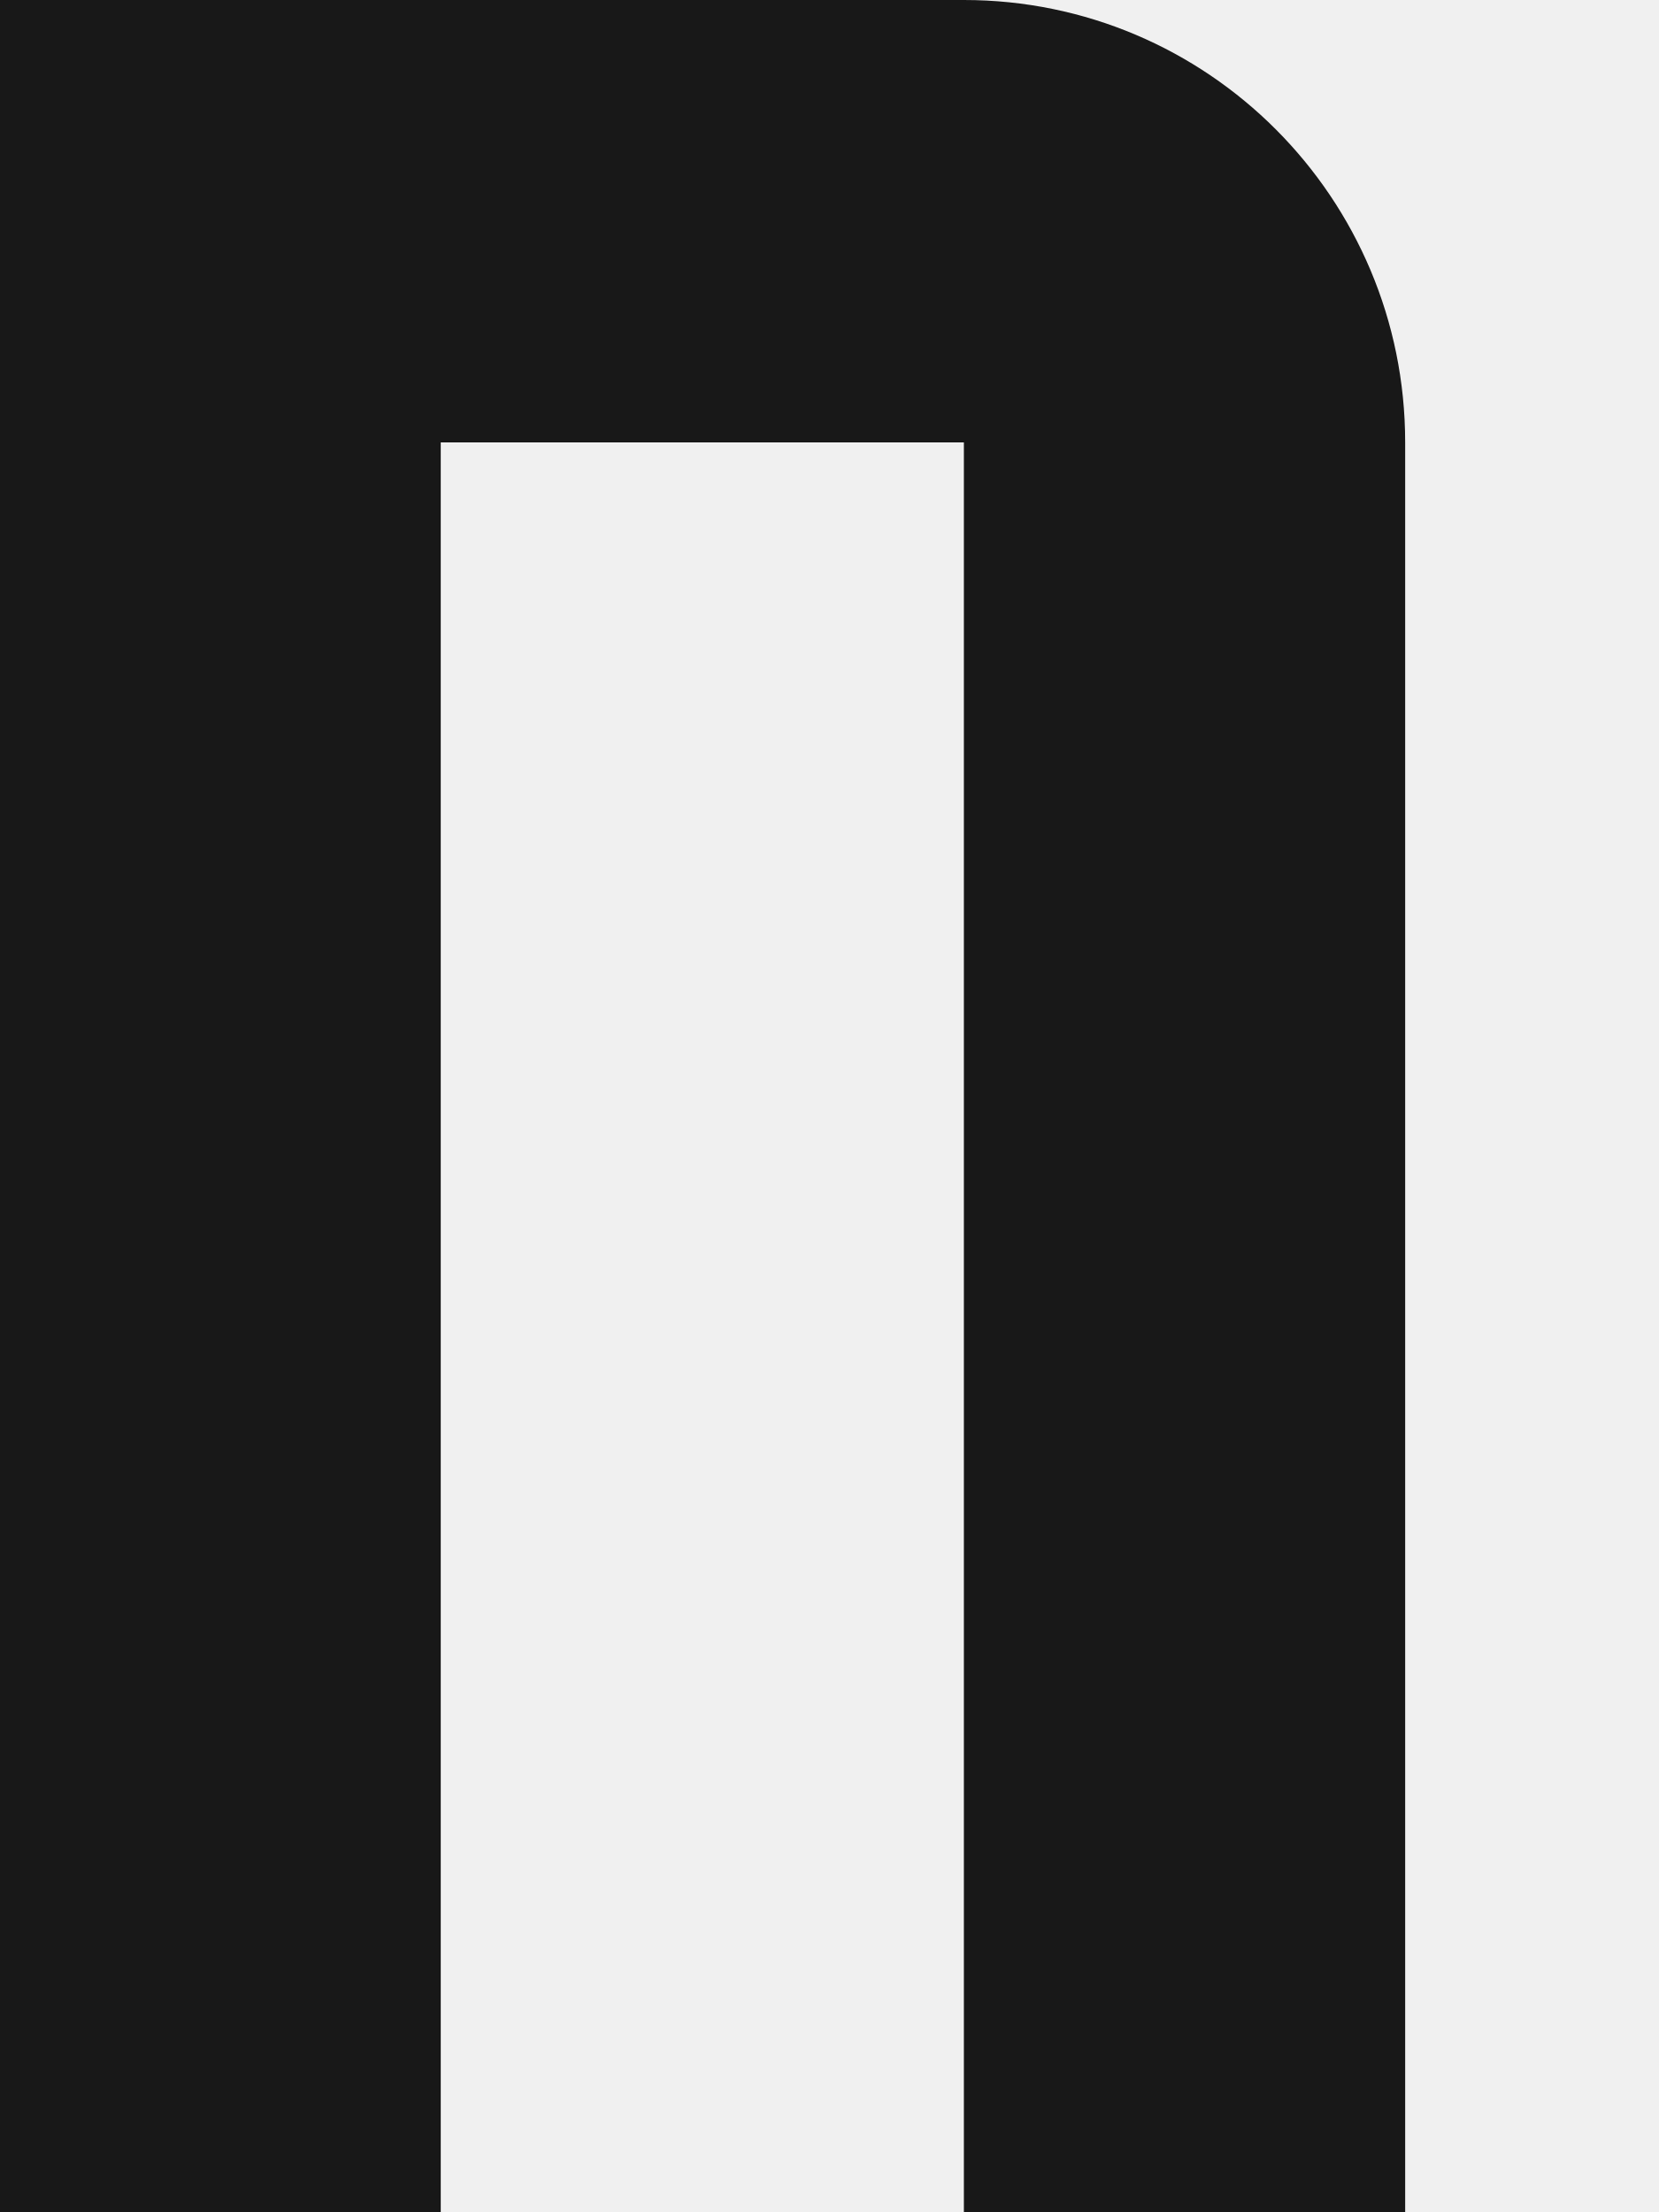
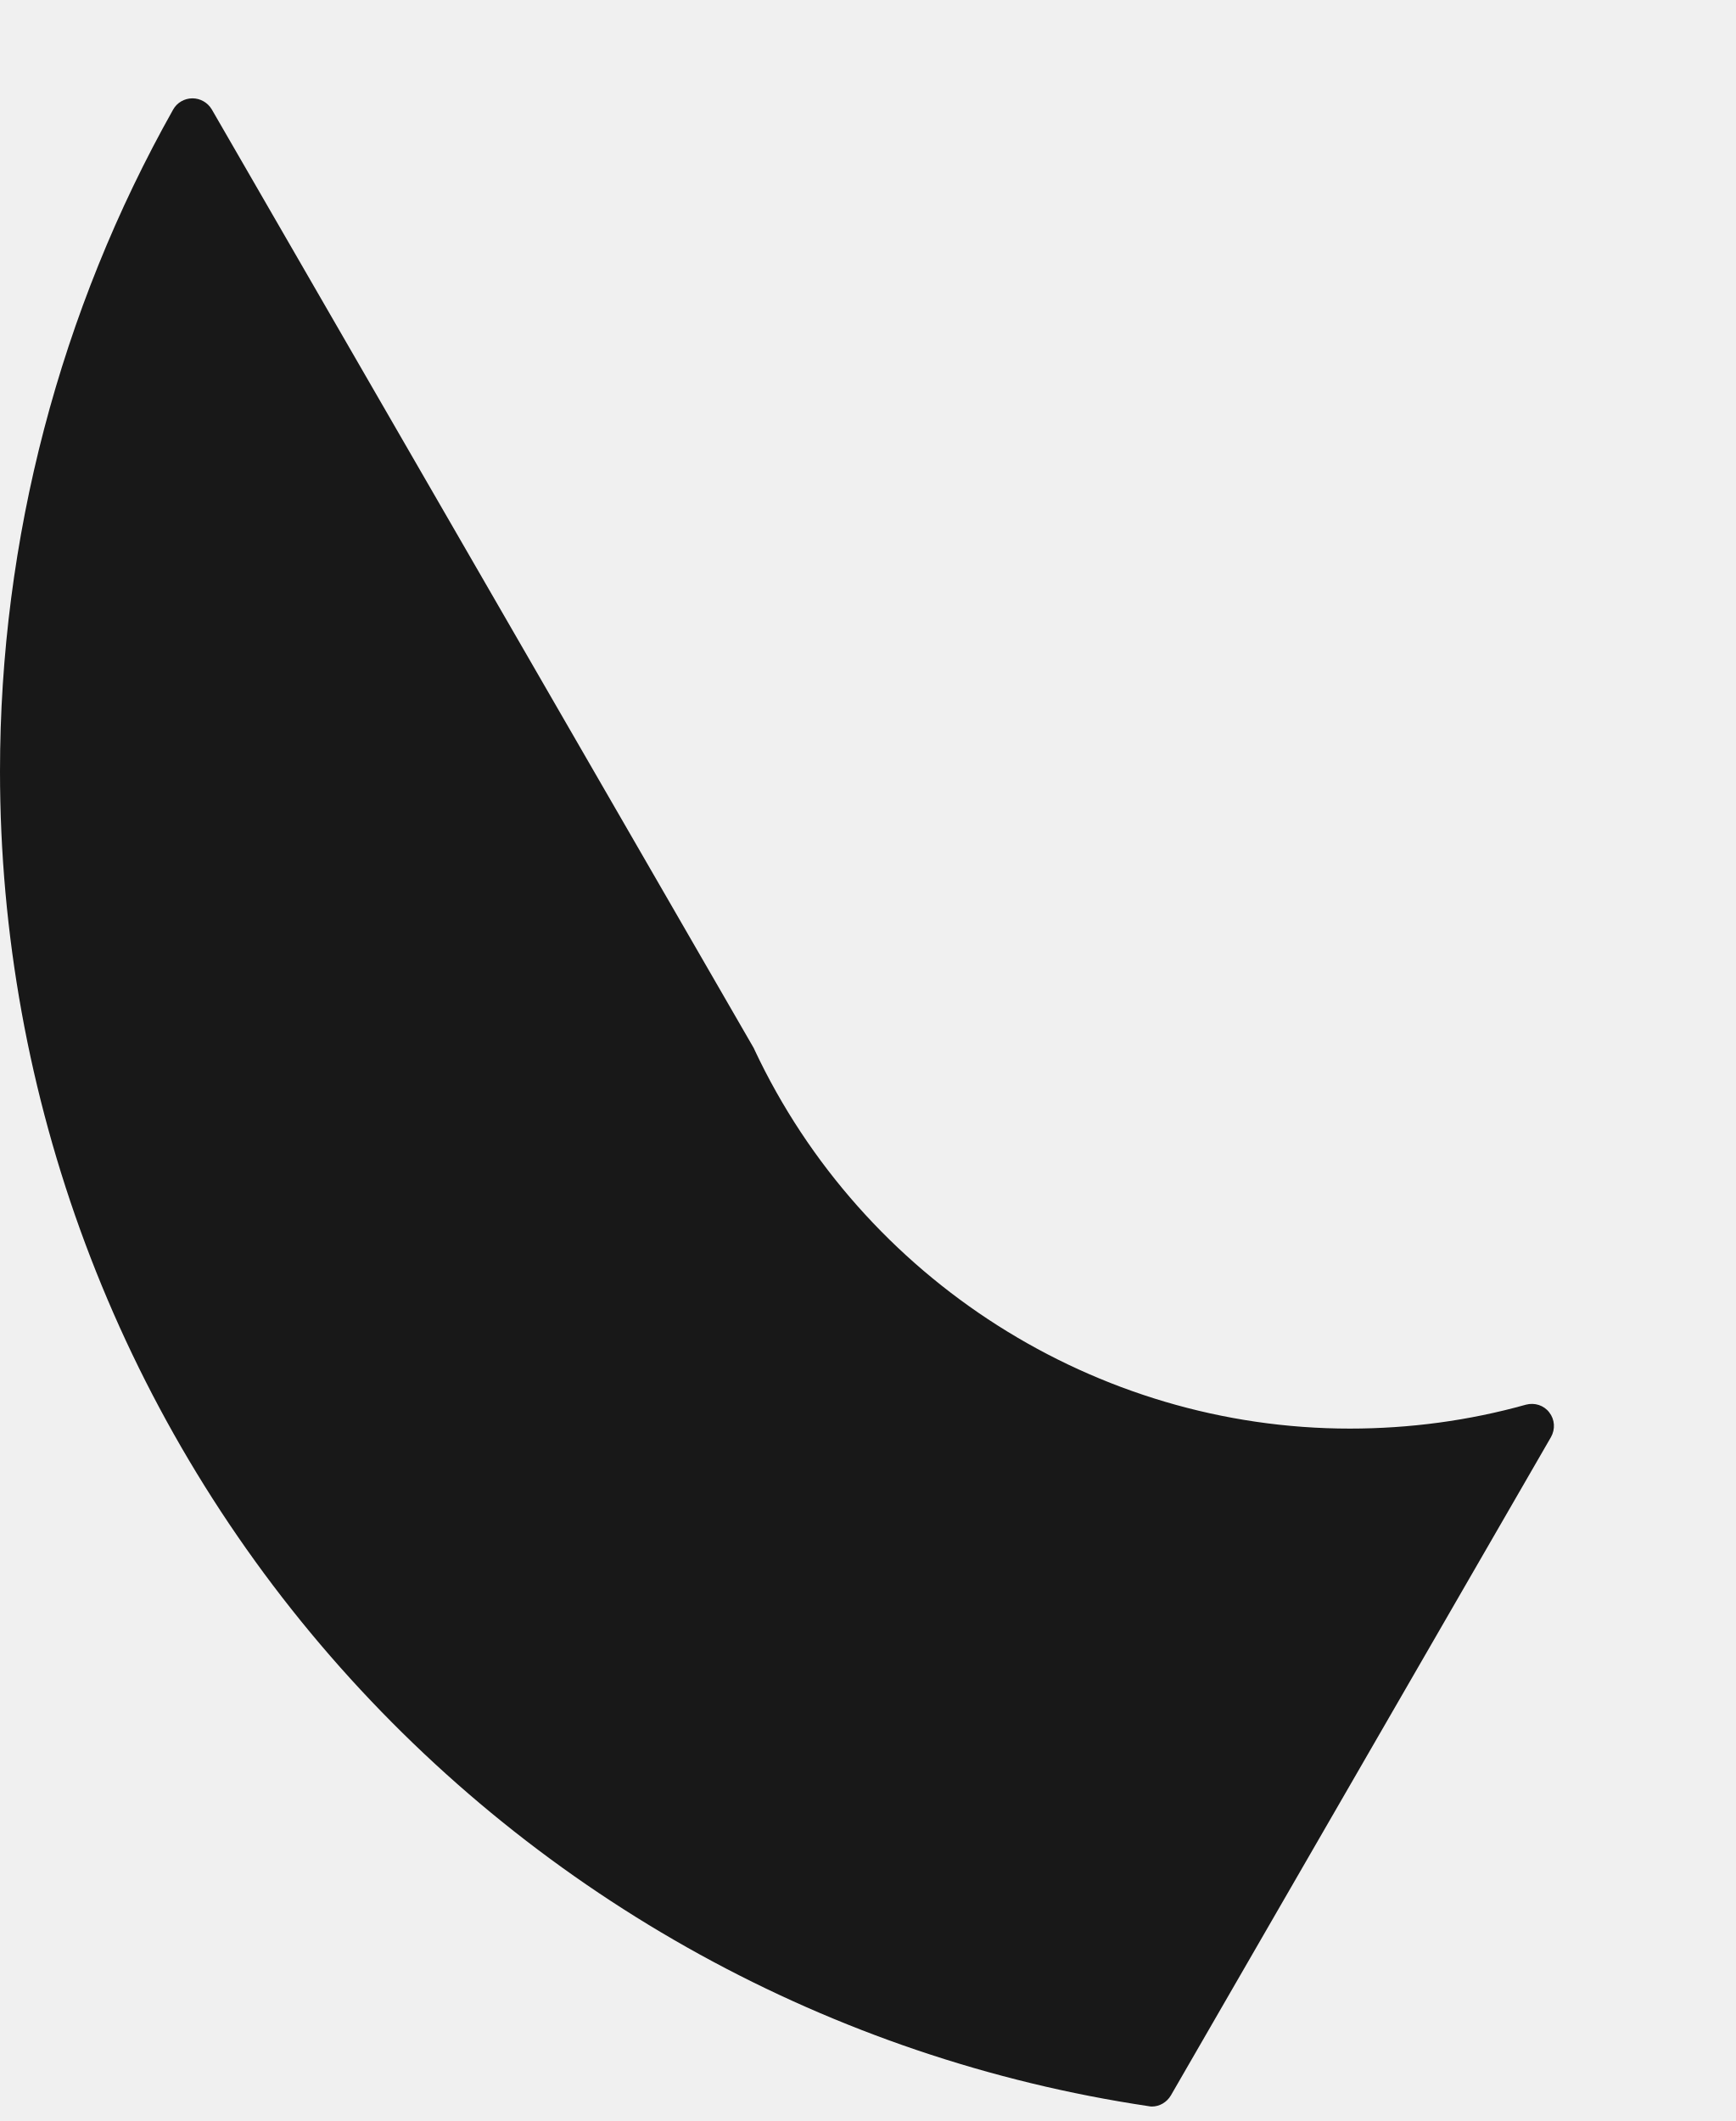
- <svg xmlns="http://www.w3.org/2000/svg" version="1.1" width="3px" height="4px">
+ <svg xmlns="http://www.w3.org/2000/svg" version="1.1" width="9px" height="11px">
  <defs>
    <pattern id="BGPattern" patternUnits="userSpaceOnUse" alignment="0 0" imageRepeat="None" />
-     <mask fill="white" id="Clip1249">
-       <path d="M 1.743 0.8  L 0.797 0.8  L 0.797 4  L 0 4  L 0 0  L 1.743 0  C 2.184 0  2.541 0.358  2.541 0.8  L 2.541 4  L 1.743 4  L 1.743 0.8  Z " fill-rule="evenodd" />
+     <mask fill="white" id="Clip613">
+       <path d="M 8.043 7.453  C 8.066 7.412  8.063 7.362  8.034 7.325  C 8.006 7.288  7.958 7.273  7.913 7.285  C 7.617 7.368  7.309 7.409  7 7.409  C 5.685 7.409  4.474 6.638  3.913 5.445  C 3.912 5.442  3.91 5.439  3.909 5.436  L 1.098 0.567  C 1.077 0.532  1.039 0.51  0.998 0.51  C 0.957 0.51  0.918 0.532  0.898 0.568  C 0.311 1.611  0 2.798  0 4  C 0 5.688  0.609 7.318  1.714 8.59  C 2.808 9.849  4.314 10.678  5.956 10.923  C 5.961 10.924  5.967 10.925  5.973 10.925  C 6.013 10.925  6.051 10.903  6.072 10.867  L 8.043 7.453  Z " fill-rule="evenodd" />
    </mask>
  </defs>
-   <g transform="matrix(1 0 0 1 -640 -250 )">
-     <path d="M 1.743 0.8  L 0.797 0.8  L 0.797 4  L 0 4  L 0 0  L 1.743 0  C 2.184 0  2.541 0.358  2.541 0.8  L 2.541 4  L 1.743 4  L 1.743 0.8  Z " fill-rule="nonzero" fill="rgba(0, 0, 0, 0.898)" stroke="none" transform="matrix(1 0 0 1 640 250 )" class="fill" />
-     <path d="M 1.743 0.8  L 0.797 0.8  L 0.797 4  L 0 4  L 0 0  L 1.743 0  C 2.184 0  2.541 0.358  2.541 0.8  L 2.541 4  L 1.743 4  L 1.743 0.8  Z " stroke-width="0" stroke-dasharray="0" stroke="rgba(255, 255, 255, 0)" fill="none" transform="matrix(1 0 0 1 640 250 )" class="stroke" mask="url(#Clip1249)" />
+   <g transform="matrix(1 0 0 1 -6 -780 )">
+     <path d="M 8.043 7.453  C 8.066 7.412  8.063 7.362  8.034 7.325  C 8.006 7.288  7.958 7.273  7.913 7.285  C 7.617 7.368  7.309 7.409  7 7.409  C 5.685 7.409  4.474 6.638  3.913 5.445  C 3.912 5.442  3.91 5.439  3.909 5.436  L 1.098 0.567  C 1.077 0.532  1.039 0.51  0.998 0.51  C 0.957 0.51  0.918 0.532  0.898 0.568  C 0.311 1.611  0 2.798  0 4  C 0 5.688  0.609 7.318  1.714 8.59  C 2.808 9.849  4.314 10.678  5.956 10.923  C 5.961 10.924  5.967 10.925  5.973 10.925  C 6.013 10.925  6.051 10.903  6.072 10.867  L 8.043 7.453  Z " fill-rule="nonzero" fill="rgba(0, 0, 0, 0.898)" stroke="none" transform="matrix(1 0 0 1 6 780 )" class="fill" />
+     <path d="M 8.043 7.453  C 8.066 7.412  8.063 7.362  8.034 7.325  C 8.006 7.288  7.958 7.273  7.913 7.285  C 7.617 7.368  7.309 7.409  7 7.409  C 5.685 7.409  4.474 6.638  3.913 5.445  C 3.912 5.442  3.91 5.439  3.909 5.436  L 1.098 0.567  C 1.077 0.532  1.039 0.51  0.998 0.51  C 0.957 0.51  0.918 0.532  0.898 0.568  C 0.311 1.611  0 2.798  0 4  C 0 5.688  0.609 7.318  1.714 8.59  C 2.808 9.849  4.314 10.678  5.956 10.923  C 5.961 10.924  5.967 10.925  5.973 10.925  C 6.013 10.925  6.051 10.903  6.072 10.867  L 8.043 7.453  Z " stroke-width="0" stroke-dasharray="0" stroke="rgba(255, 255, 255, 0)" fill="none" transform="matrix(1 0 0 1 6 780 )" class="stroke" mask="url(#Clip613)" />
  </g>
</svg>
